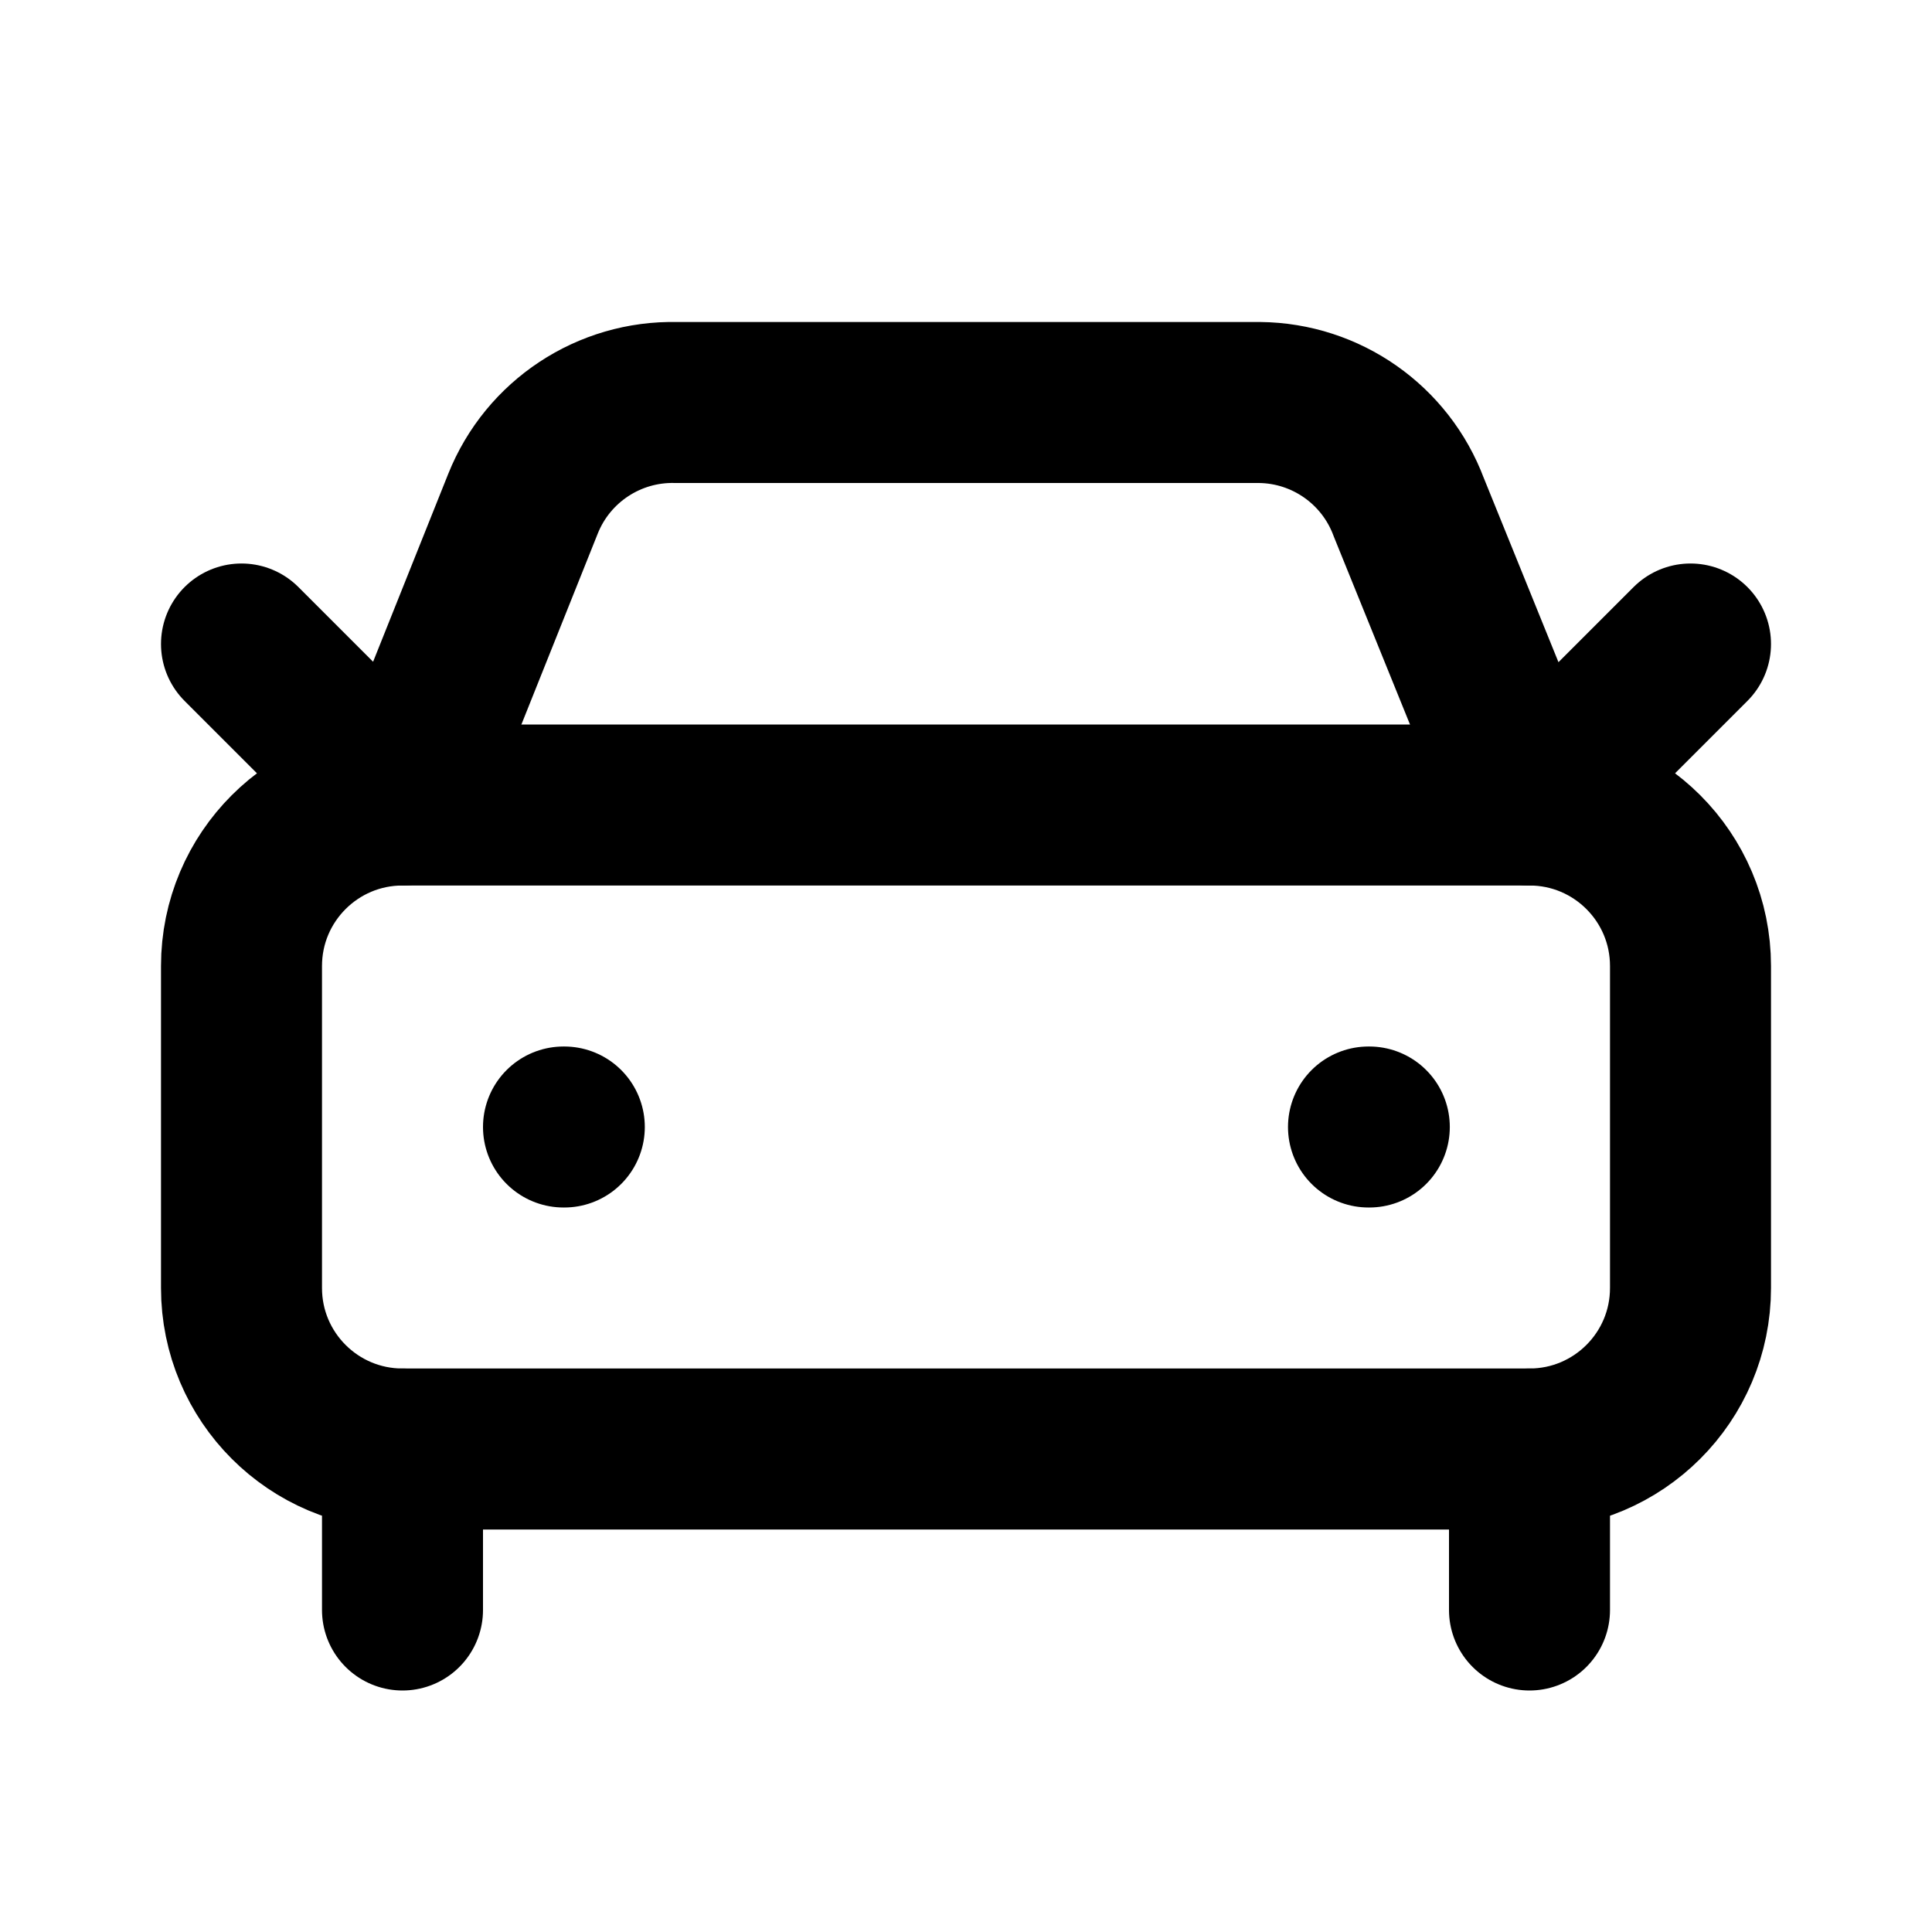
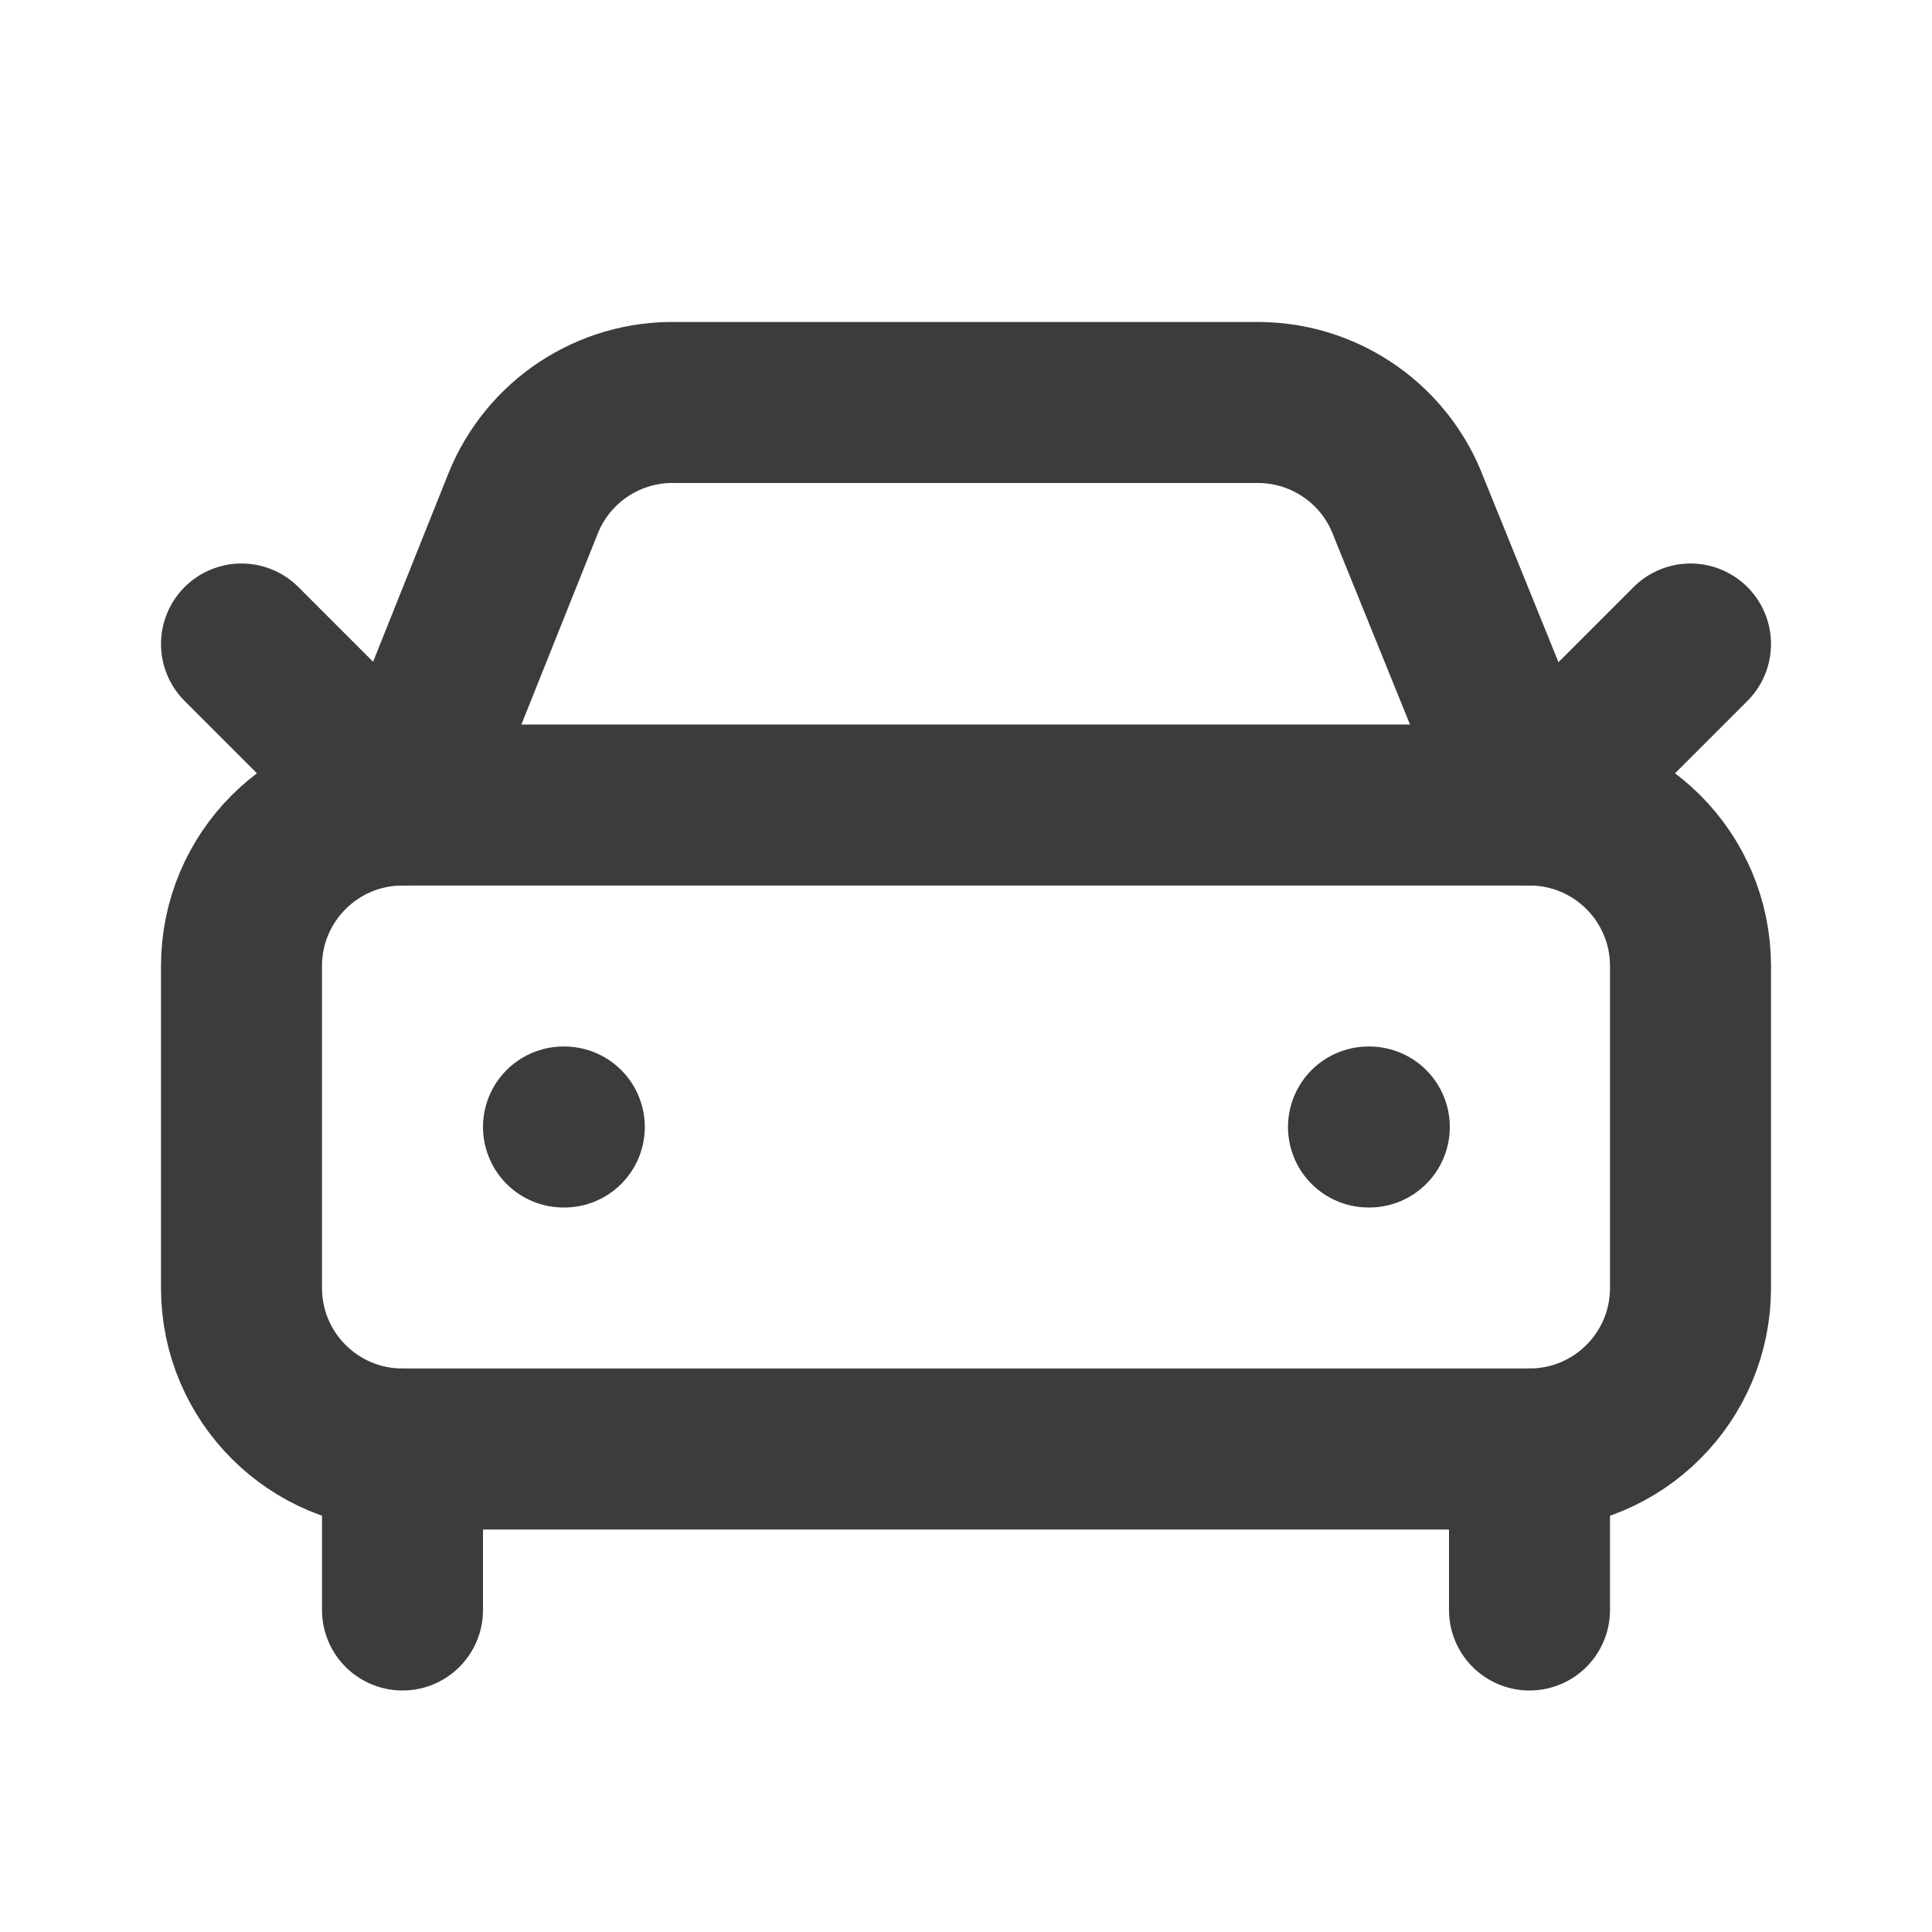
- <svg xmlns="http://www.w3.org/2000/svg" width="24" height="24" viewBox="0 0 24 24" fill="none" stroke="currentColor" stroke-width="2" stroke-linecap="round" stroke-linejoin="round" class="lucide lucide-car-front-icon lucide-car-front">
+ <svg xmlns="http://www.w3.org/2000/svg" width="24" height="24" viewBox="0 0 24 24" fill="none" stroke="#3d3c3c" stroke-width="2" stroke-linecap="round" stroke-linejoin="round" class="lucide lucide-car-front-icon lucide-car-front">
  <path d="m21 8-2 2-1.5-3.7A2 2 0 0 0 15.646 5H8.4a2 2 0 0 0-1.903 1.257L5 10 3 8" />
  <path d="M7 14h.01" />
  <path d="M17 14h.01" />
  <rect width="18" height="8" x="3" y="10" rx="2" />
  <path d="M5 18v2" />
  <path d="M19 18v2" />
</svg>
